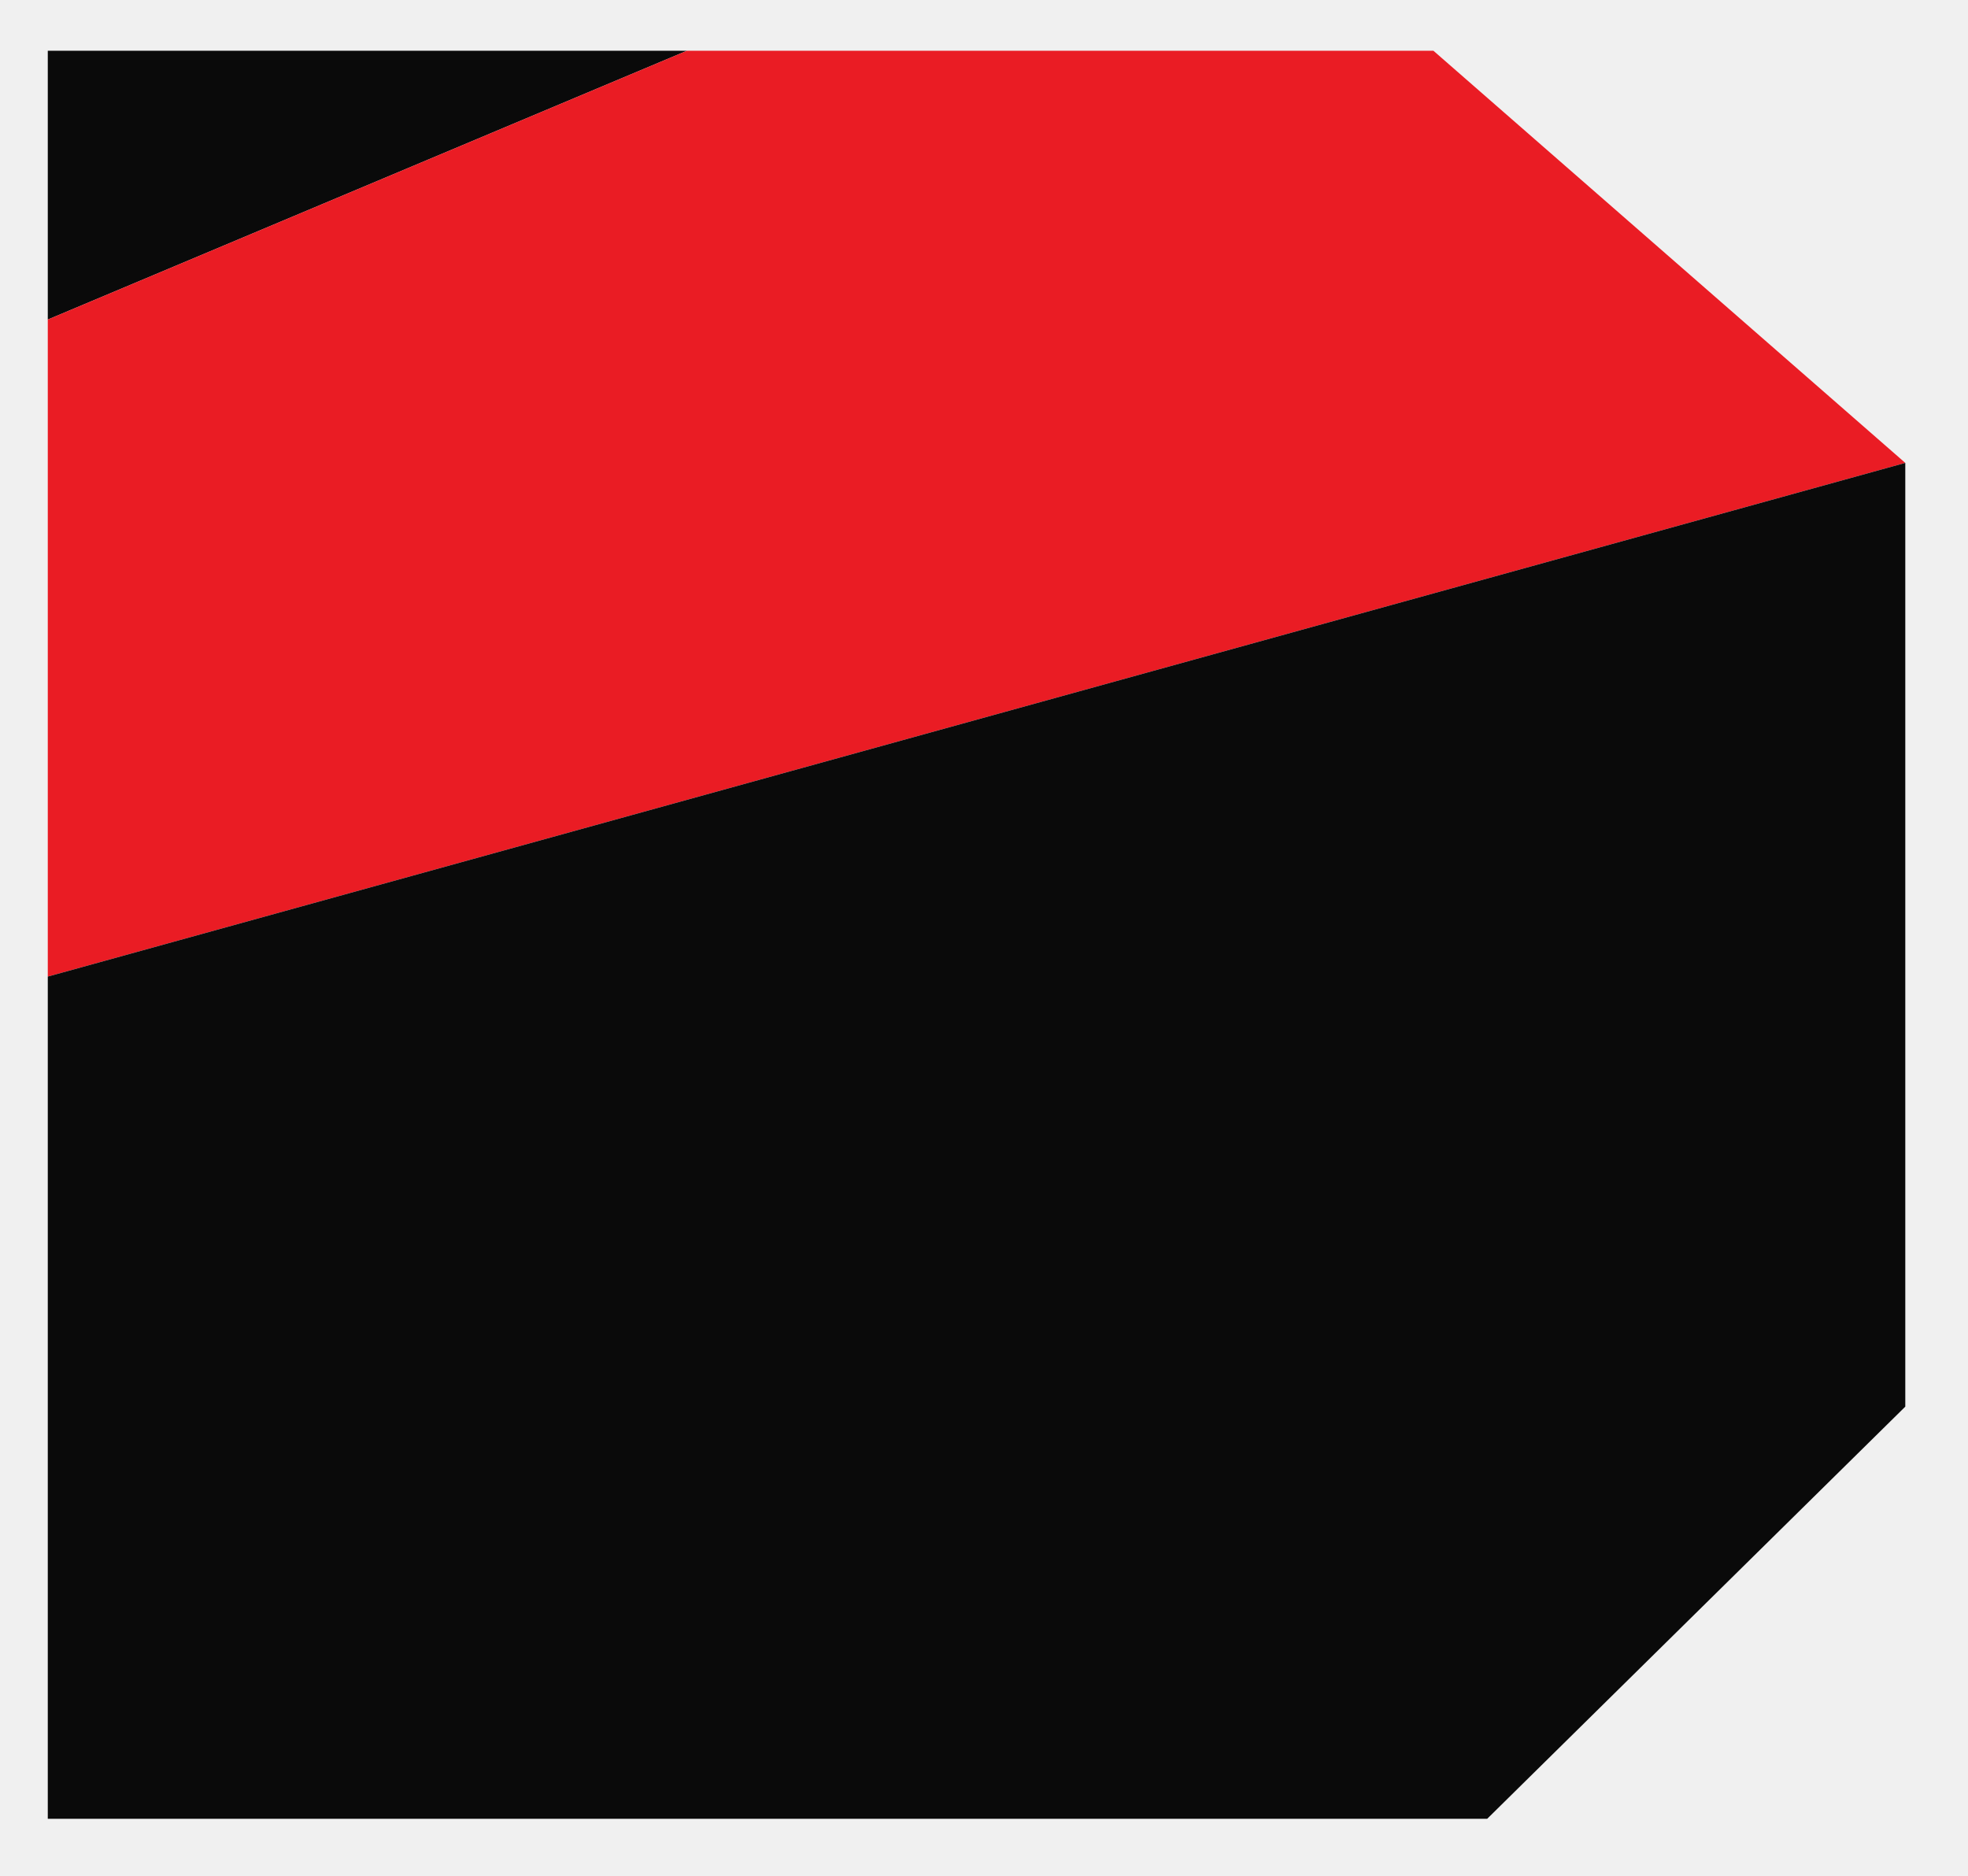
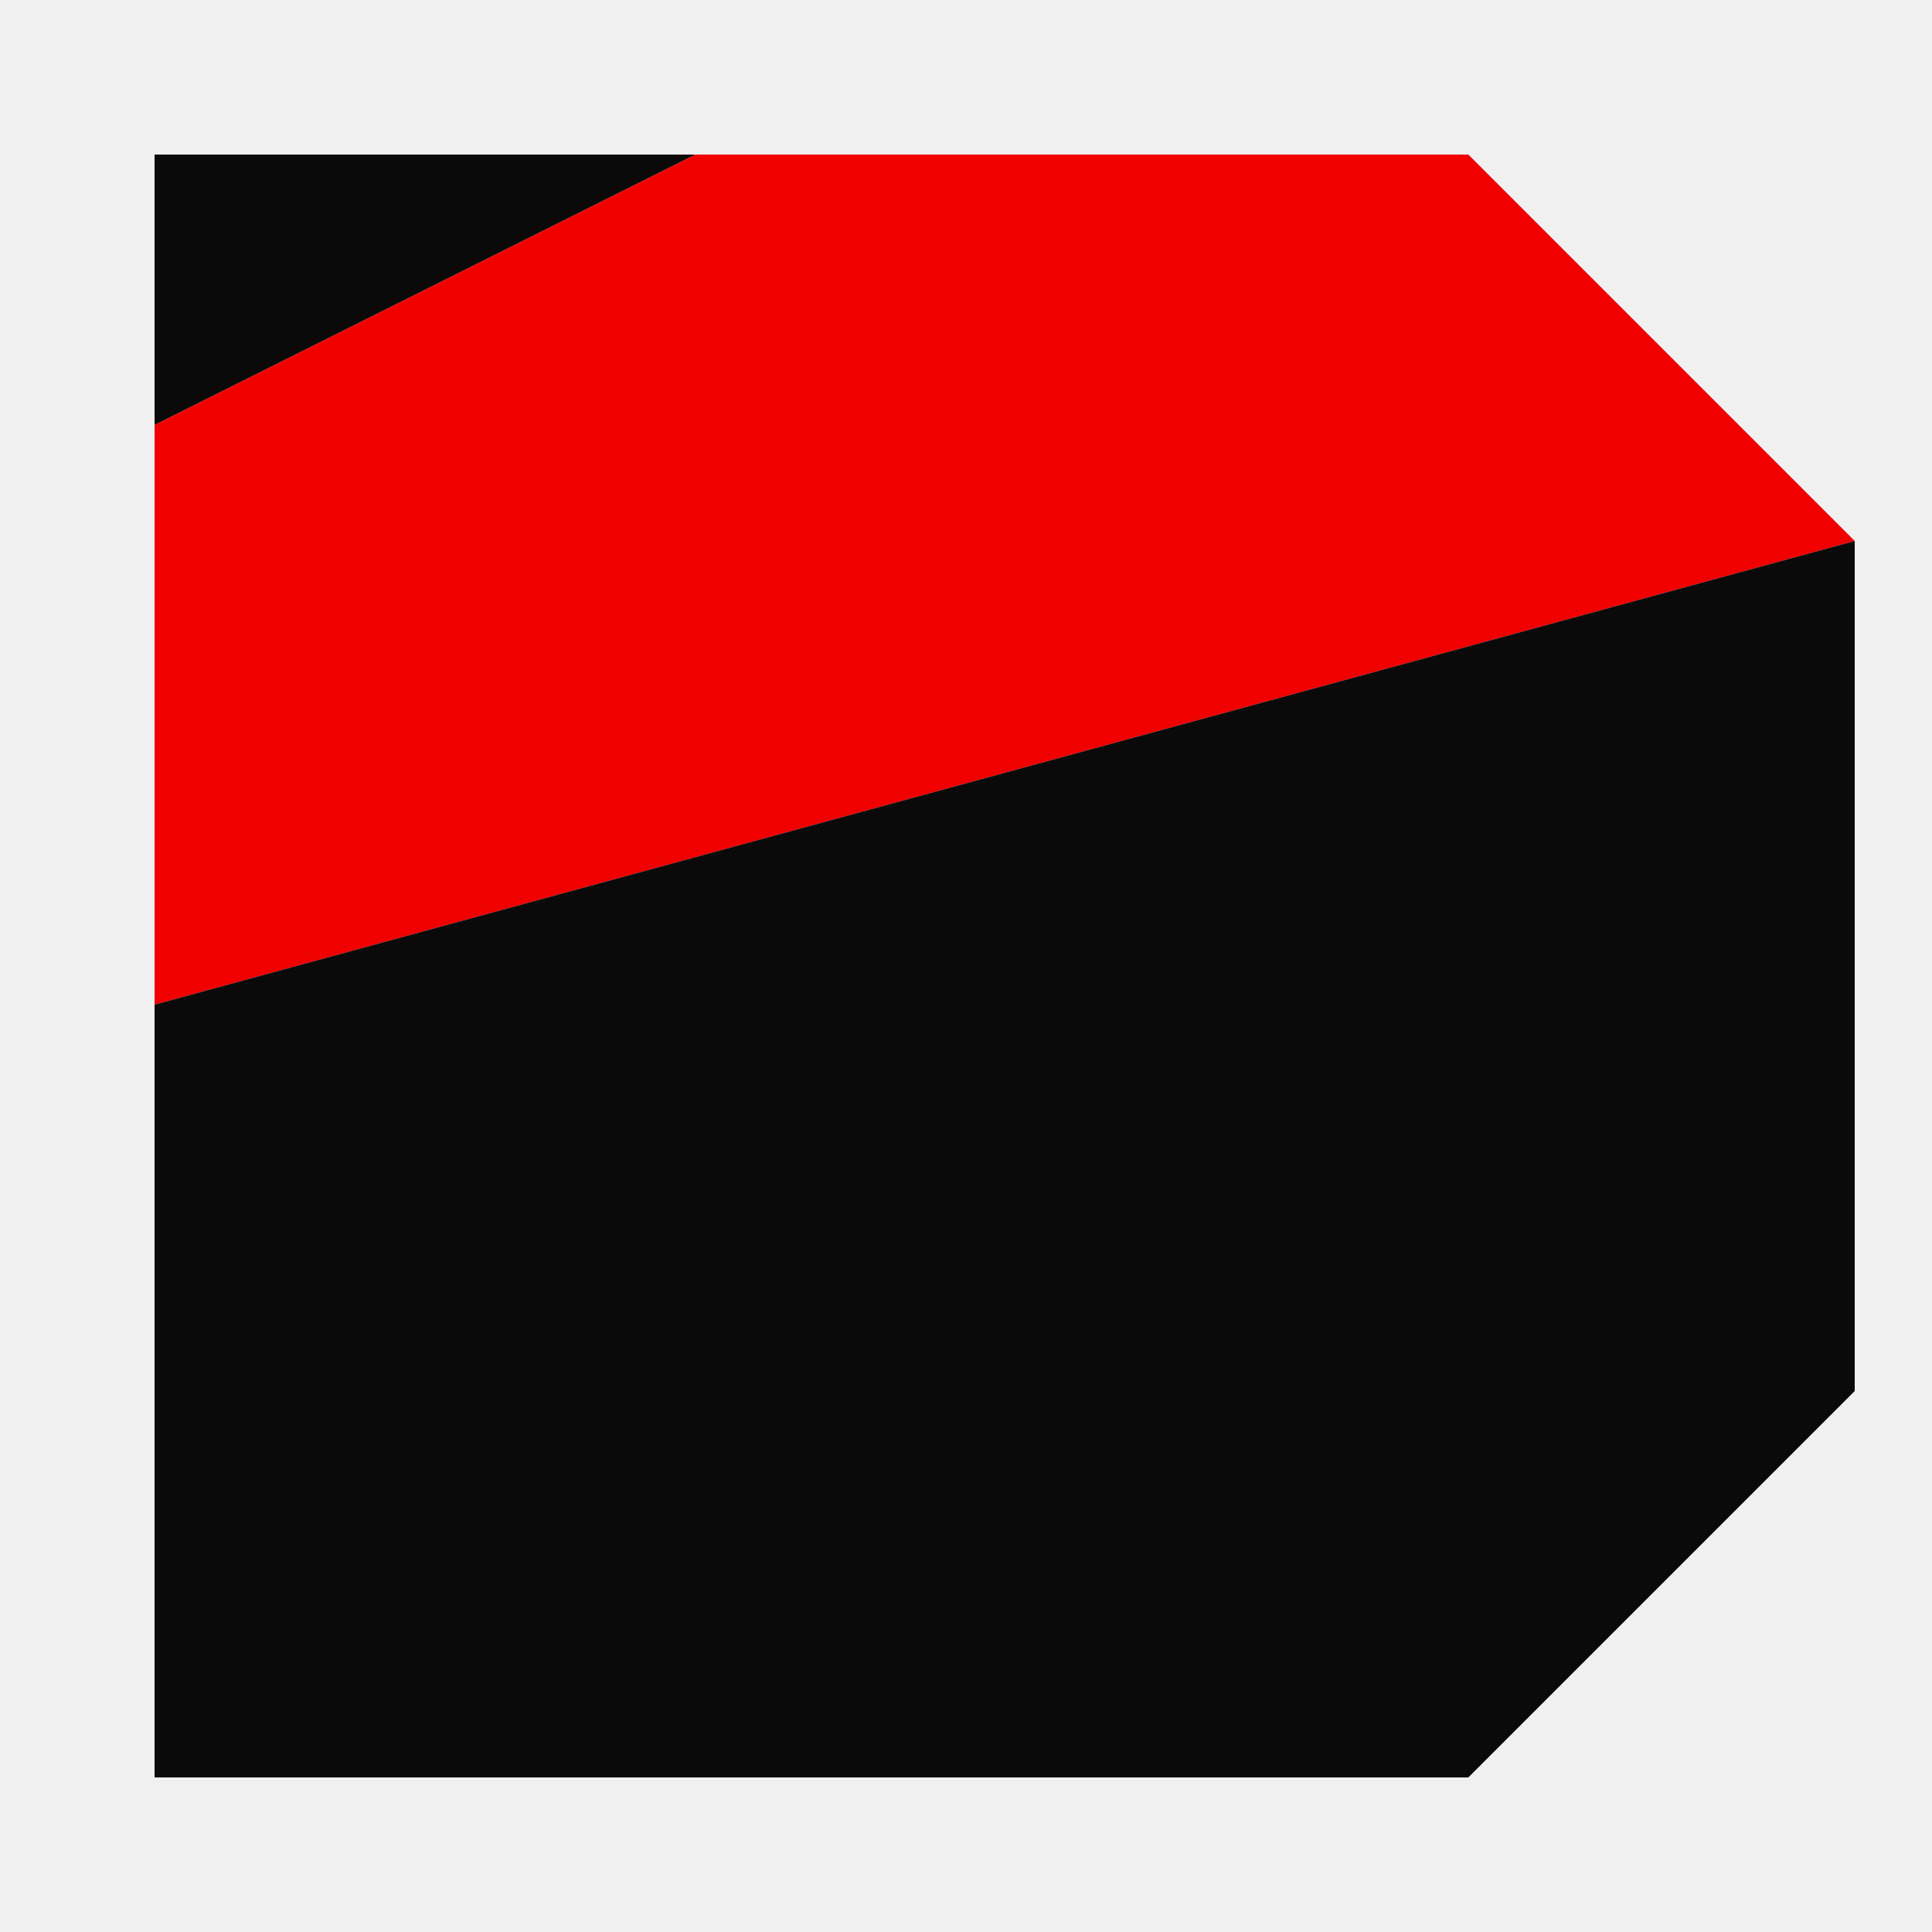
- <svg xmlns="http://www.w3.org/2000/svg" viewBox="0 0 659 628" width="100%" height="100%" fill="none">
+ <svg xmlns="http://www.w3.org/2000/svg" viewBox="0 0 1000 1000" width="100%" height="100%" fill="none">
  <style>
    .emblem-body { fill: #0A0A0A; }
-     .emblem-slash { fill: #EA1C24; }
+     .emblem-slash { fill: #F00000; }
    @media (prefers-color-scheme: dark) {
      .emblem-body { fill: #FFFFFF; }
    }
  </style>
-   <polygon class="emblem-body" points="16,17 230,17 16,107" />
-   <polygon class="emblem-slash" points="16,107 230,17 480,17 638,155 16,327" />
-   <polygon class="emblem-body" points="16,327 638,155 638,471 498,609 16,609" />
+   <polygon class="emblem-body" points="80,80 360,80 80,220" />
+   <polygon class="emblem-slash" points="80,220 360,80 760,80 960,280 80,520" />
+   <polygon class="emblem-body" points="80,520 960,280 960,720 760,920 80,920" />
</svg>
